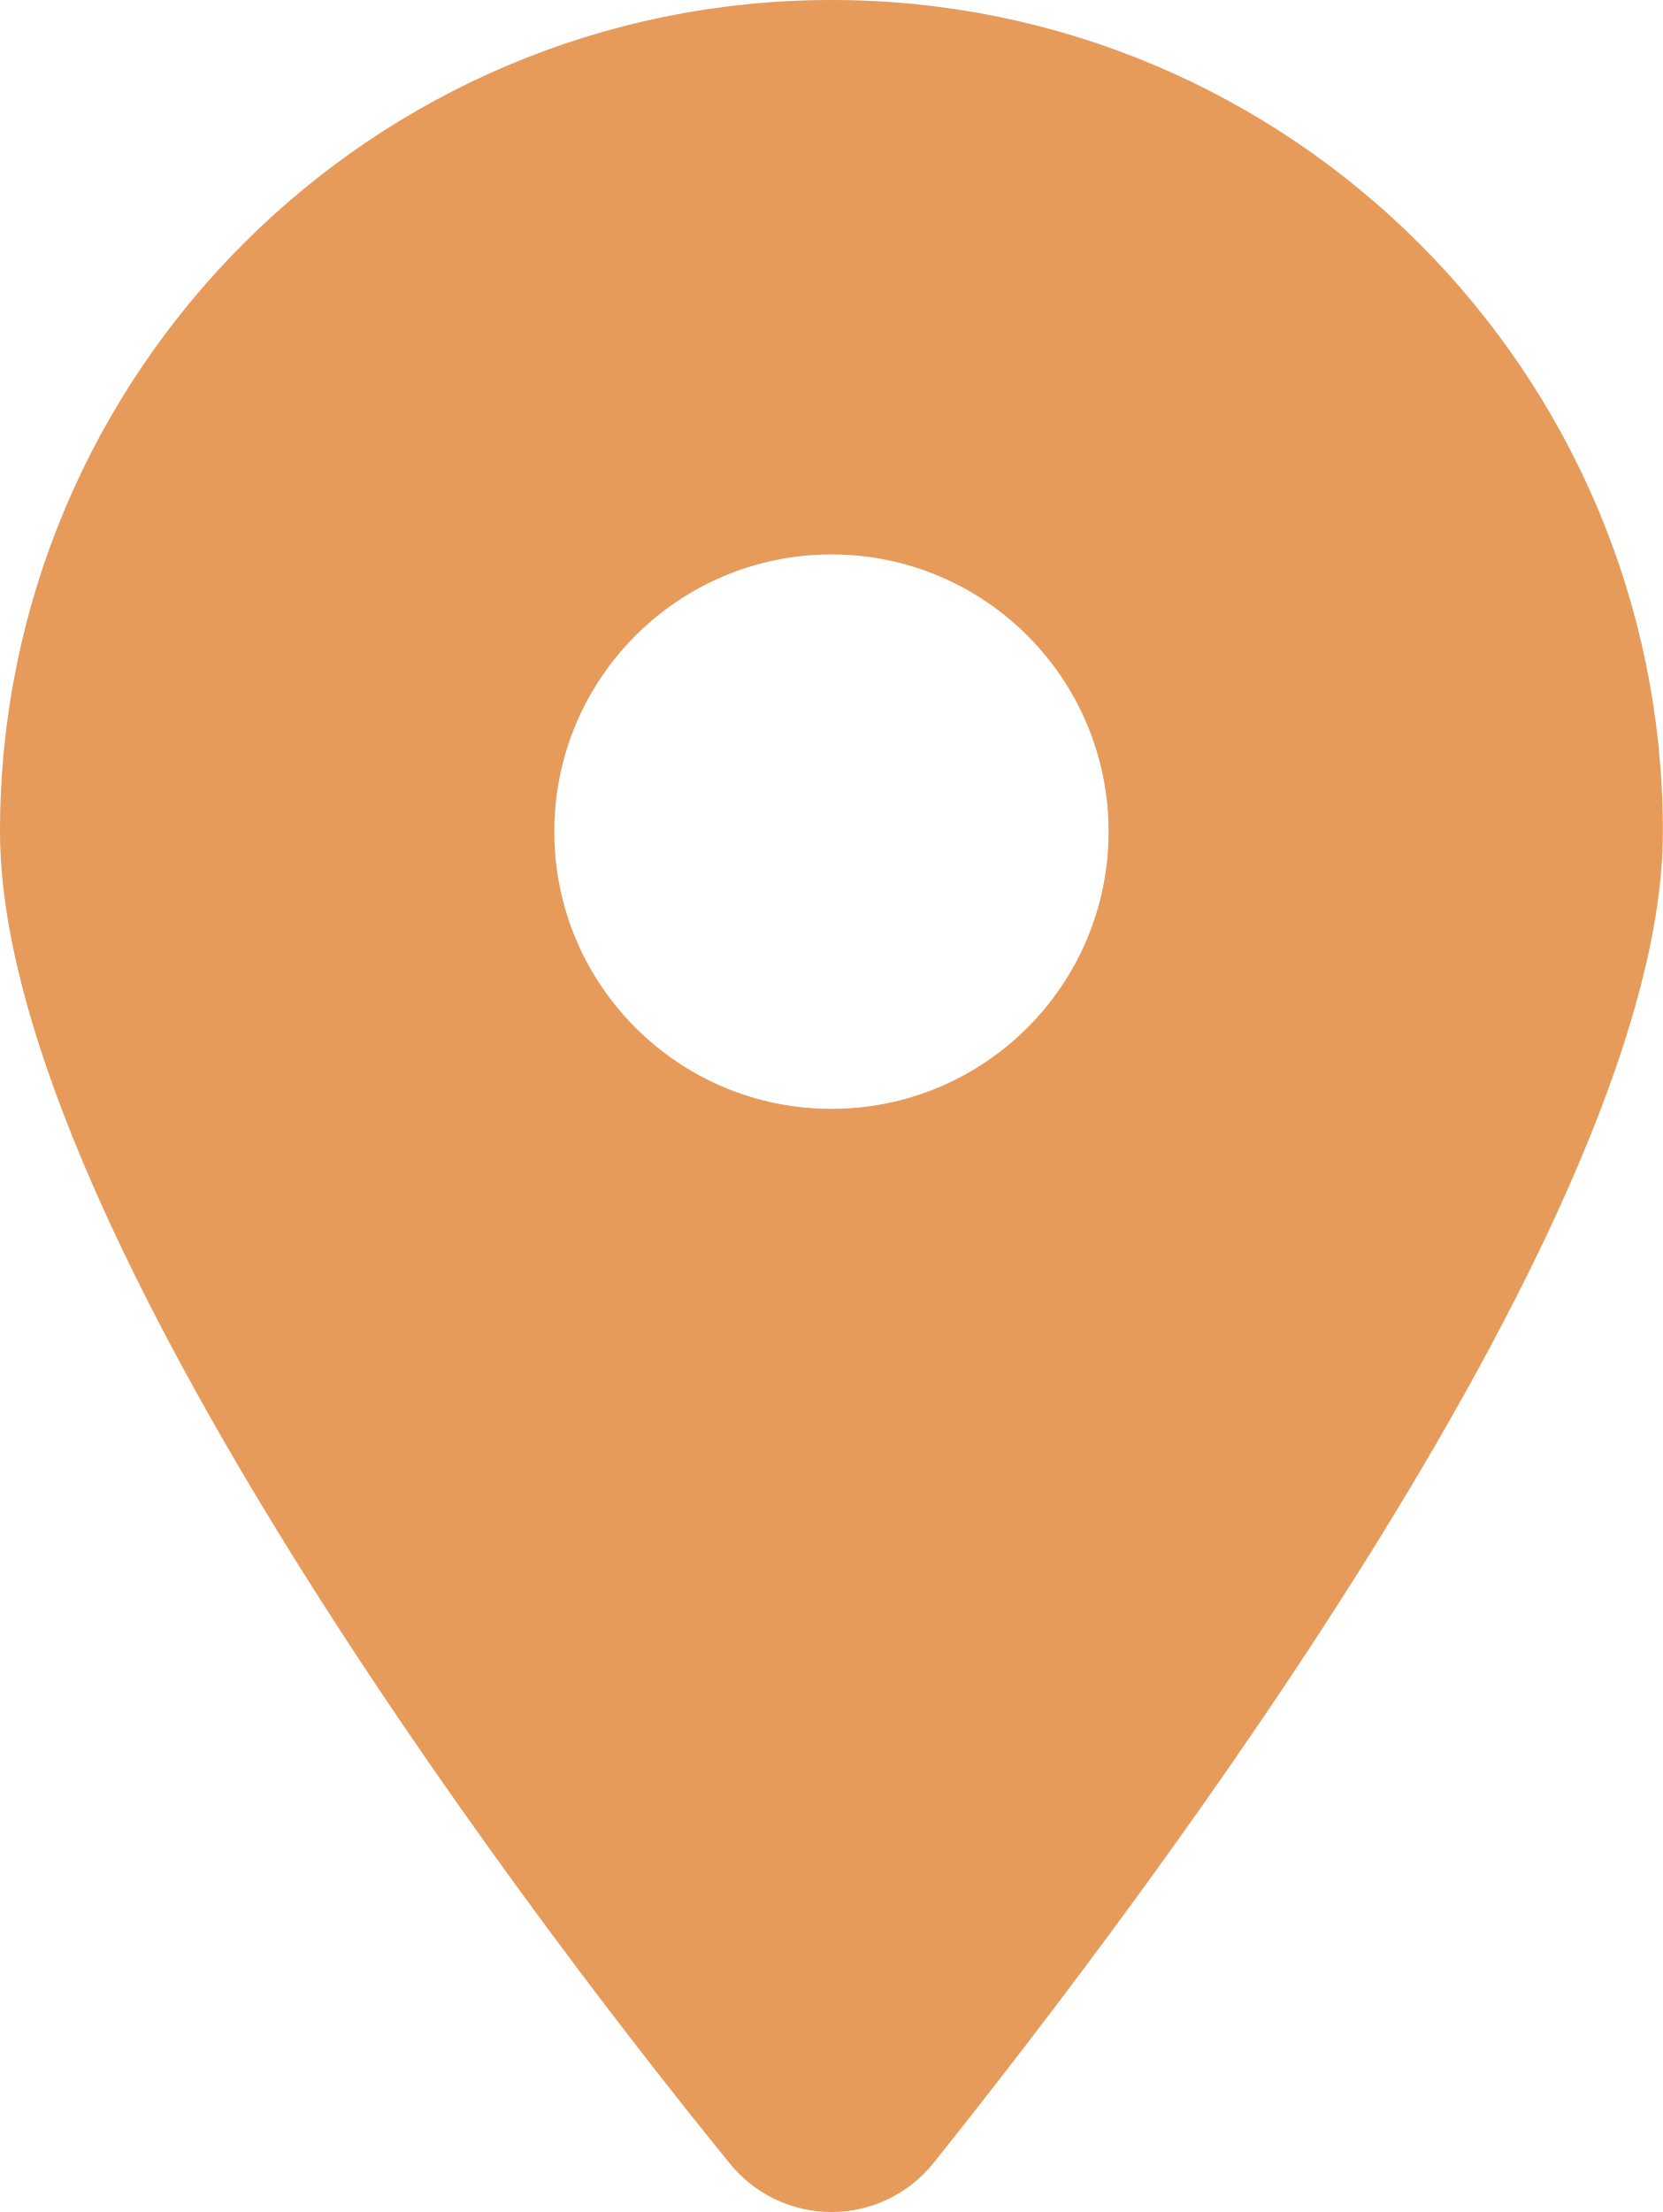
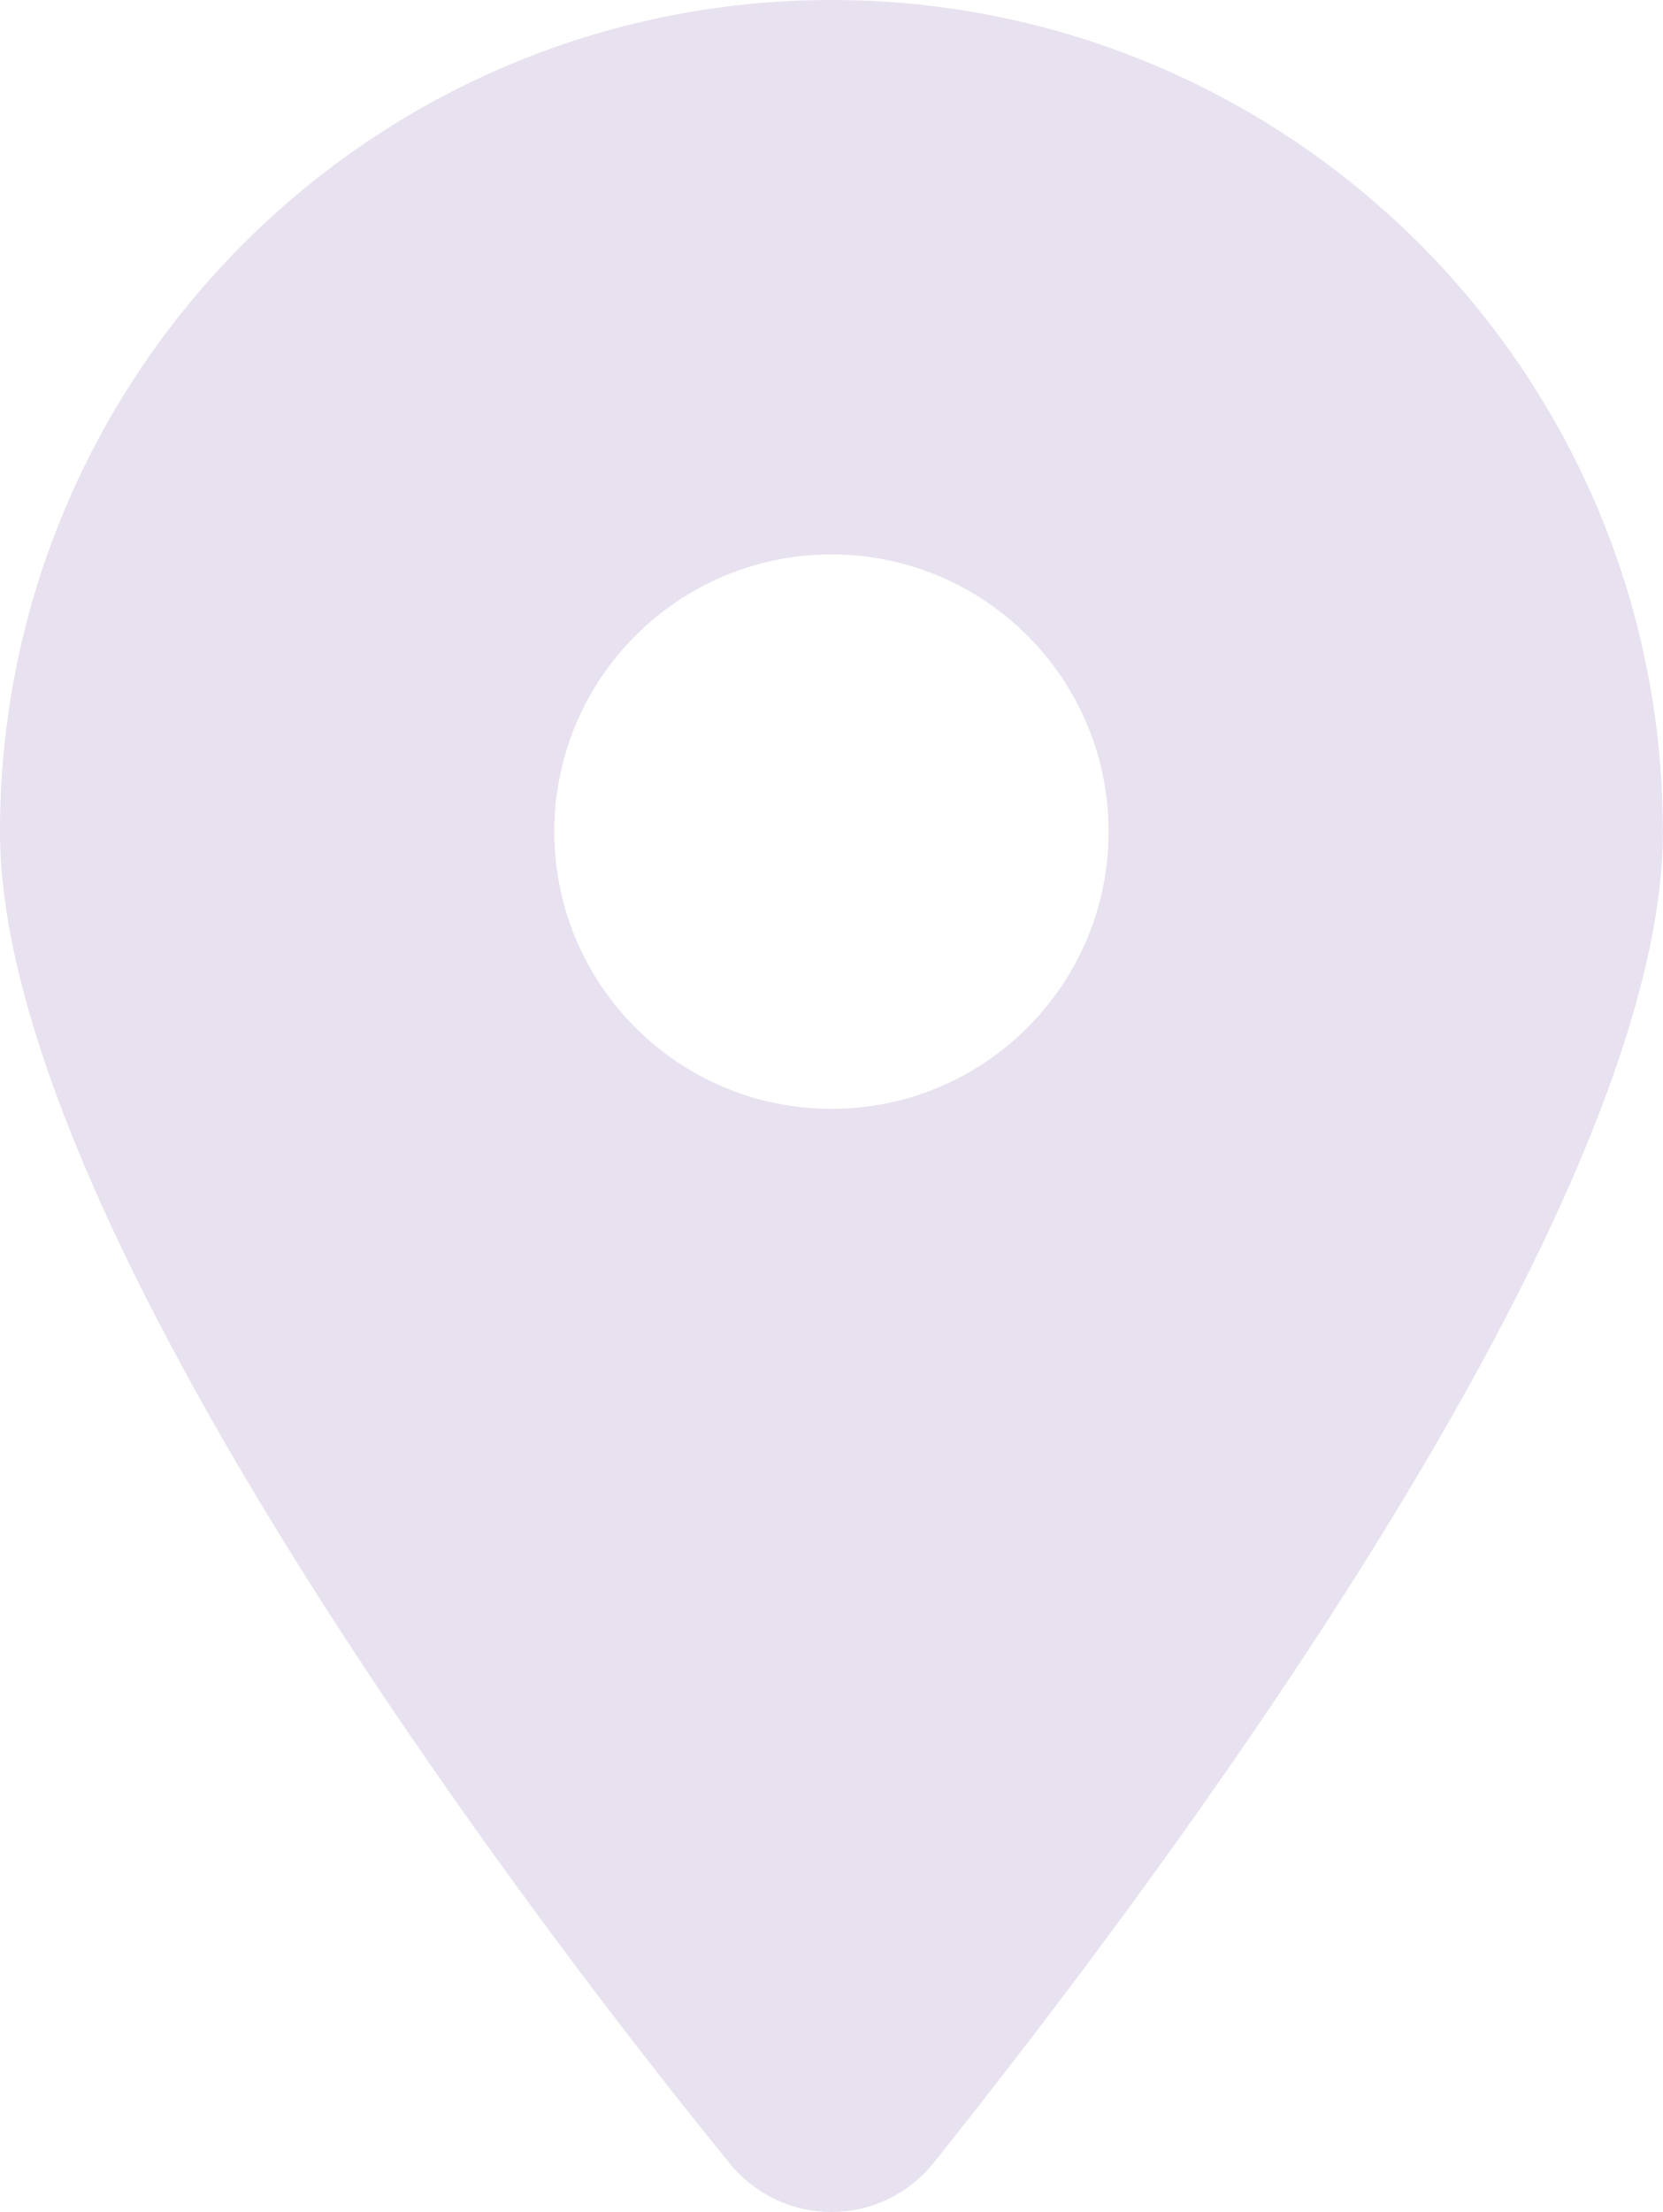
<svg xmlns="http://www.w3.org/2000/svg" width="384" height="510.675" viewBox="0 0 384 510.675">
-   <path d="M168.3,499.2C116.1,435,0,279.4,0,192,0,85.96,85.96,0,192,0,298,0,384,85.96,384,192c0,87.4-117,243-168.3,307.2a30.212,30.212,0,0,1-47.4,0ZM192,256a64,64,0,1,0-64-64A64,64,0,0,0,192,256Z" fill="#e69b5a" />
+   <path d="M168.3,499.2C116.1,435,0,279.4,0,192,0,85.96,85.96,0,192,0,298,0,384,85.96,384,192c0,87.4-117,243-168.3,307.2a30.212,30.212,0,0,1-47.4,0ZM192,256a64,64,0,1,0-64-64A64,64,0,0,0,192,256Z" fill="#e8e1f0" />
</svg>
